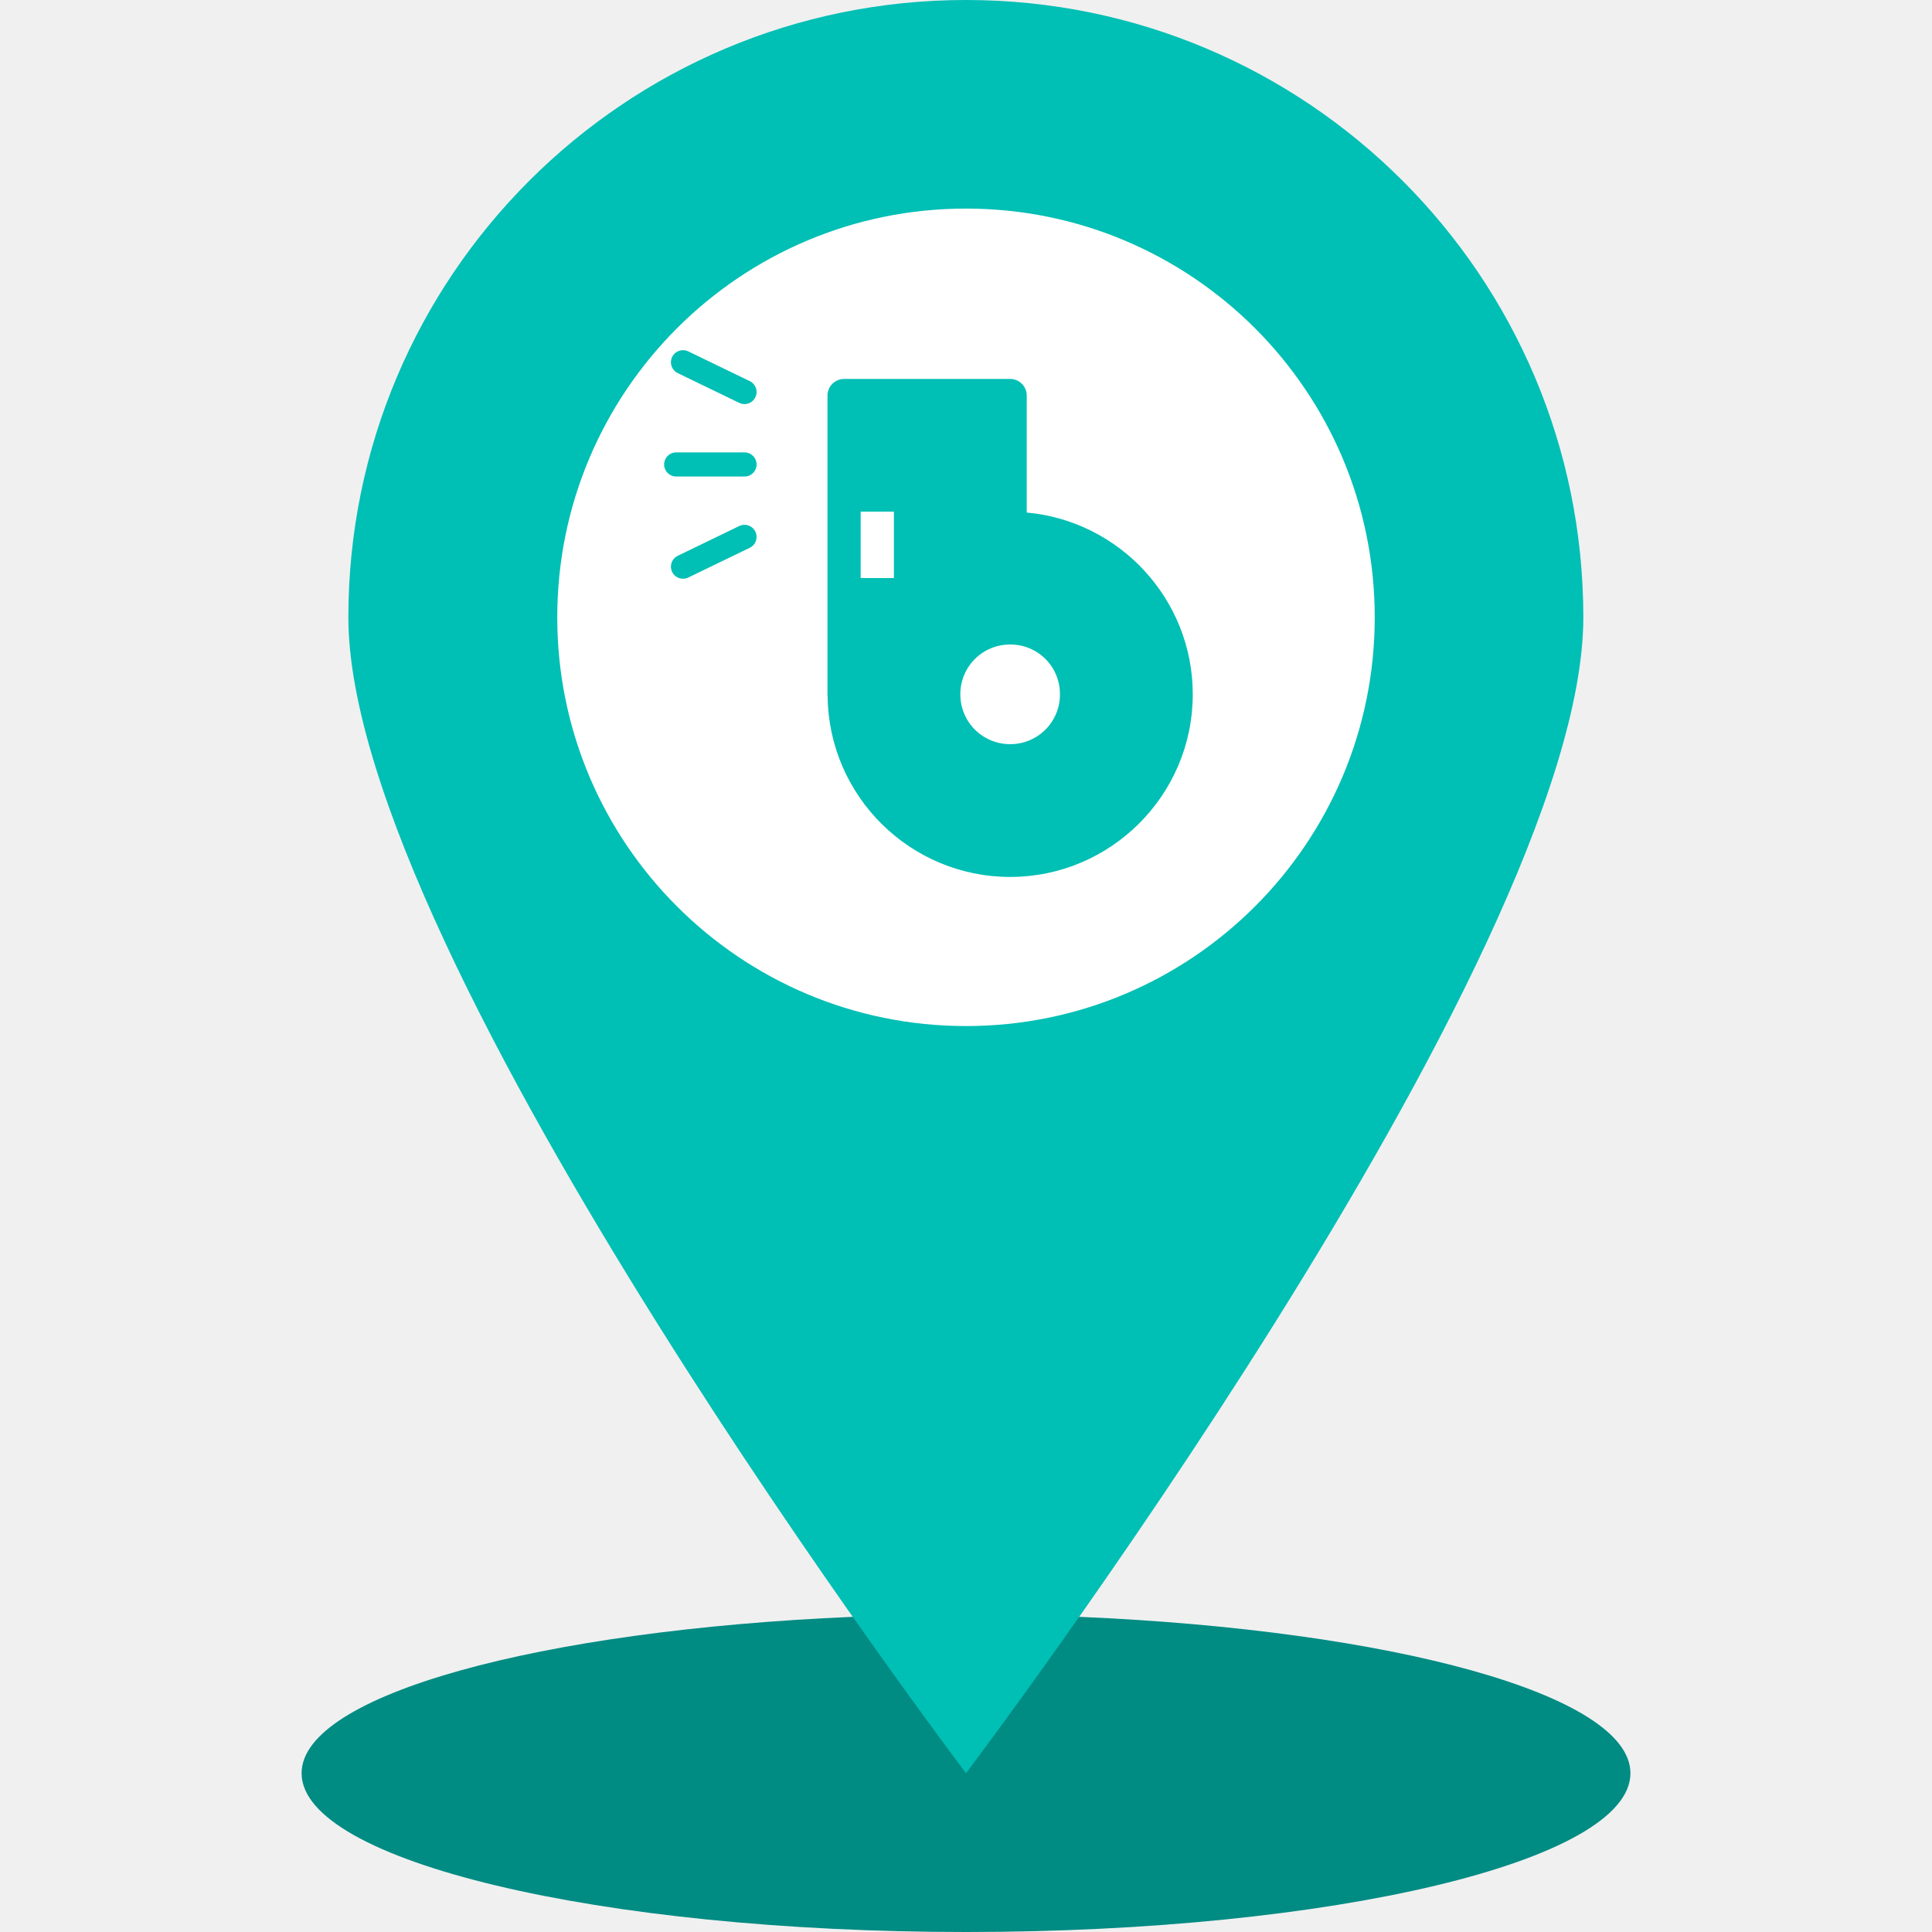
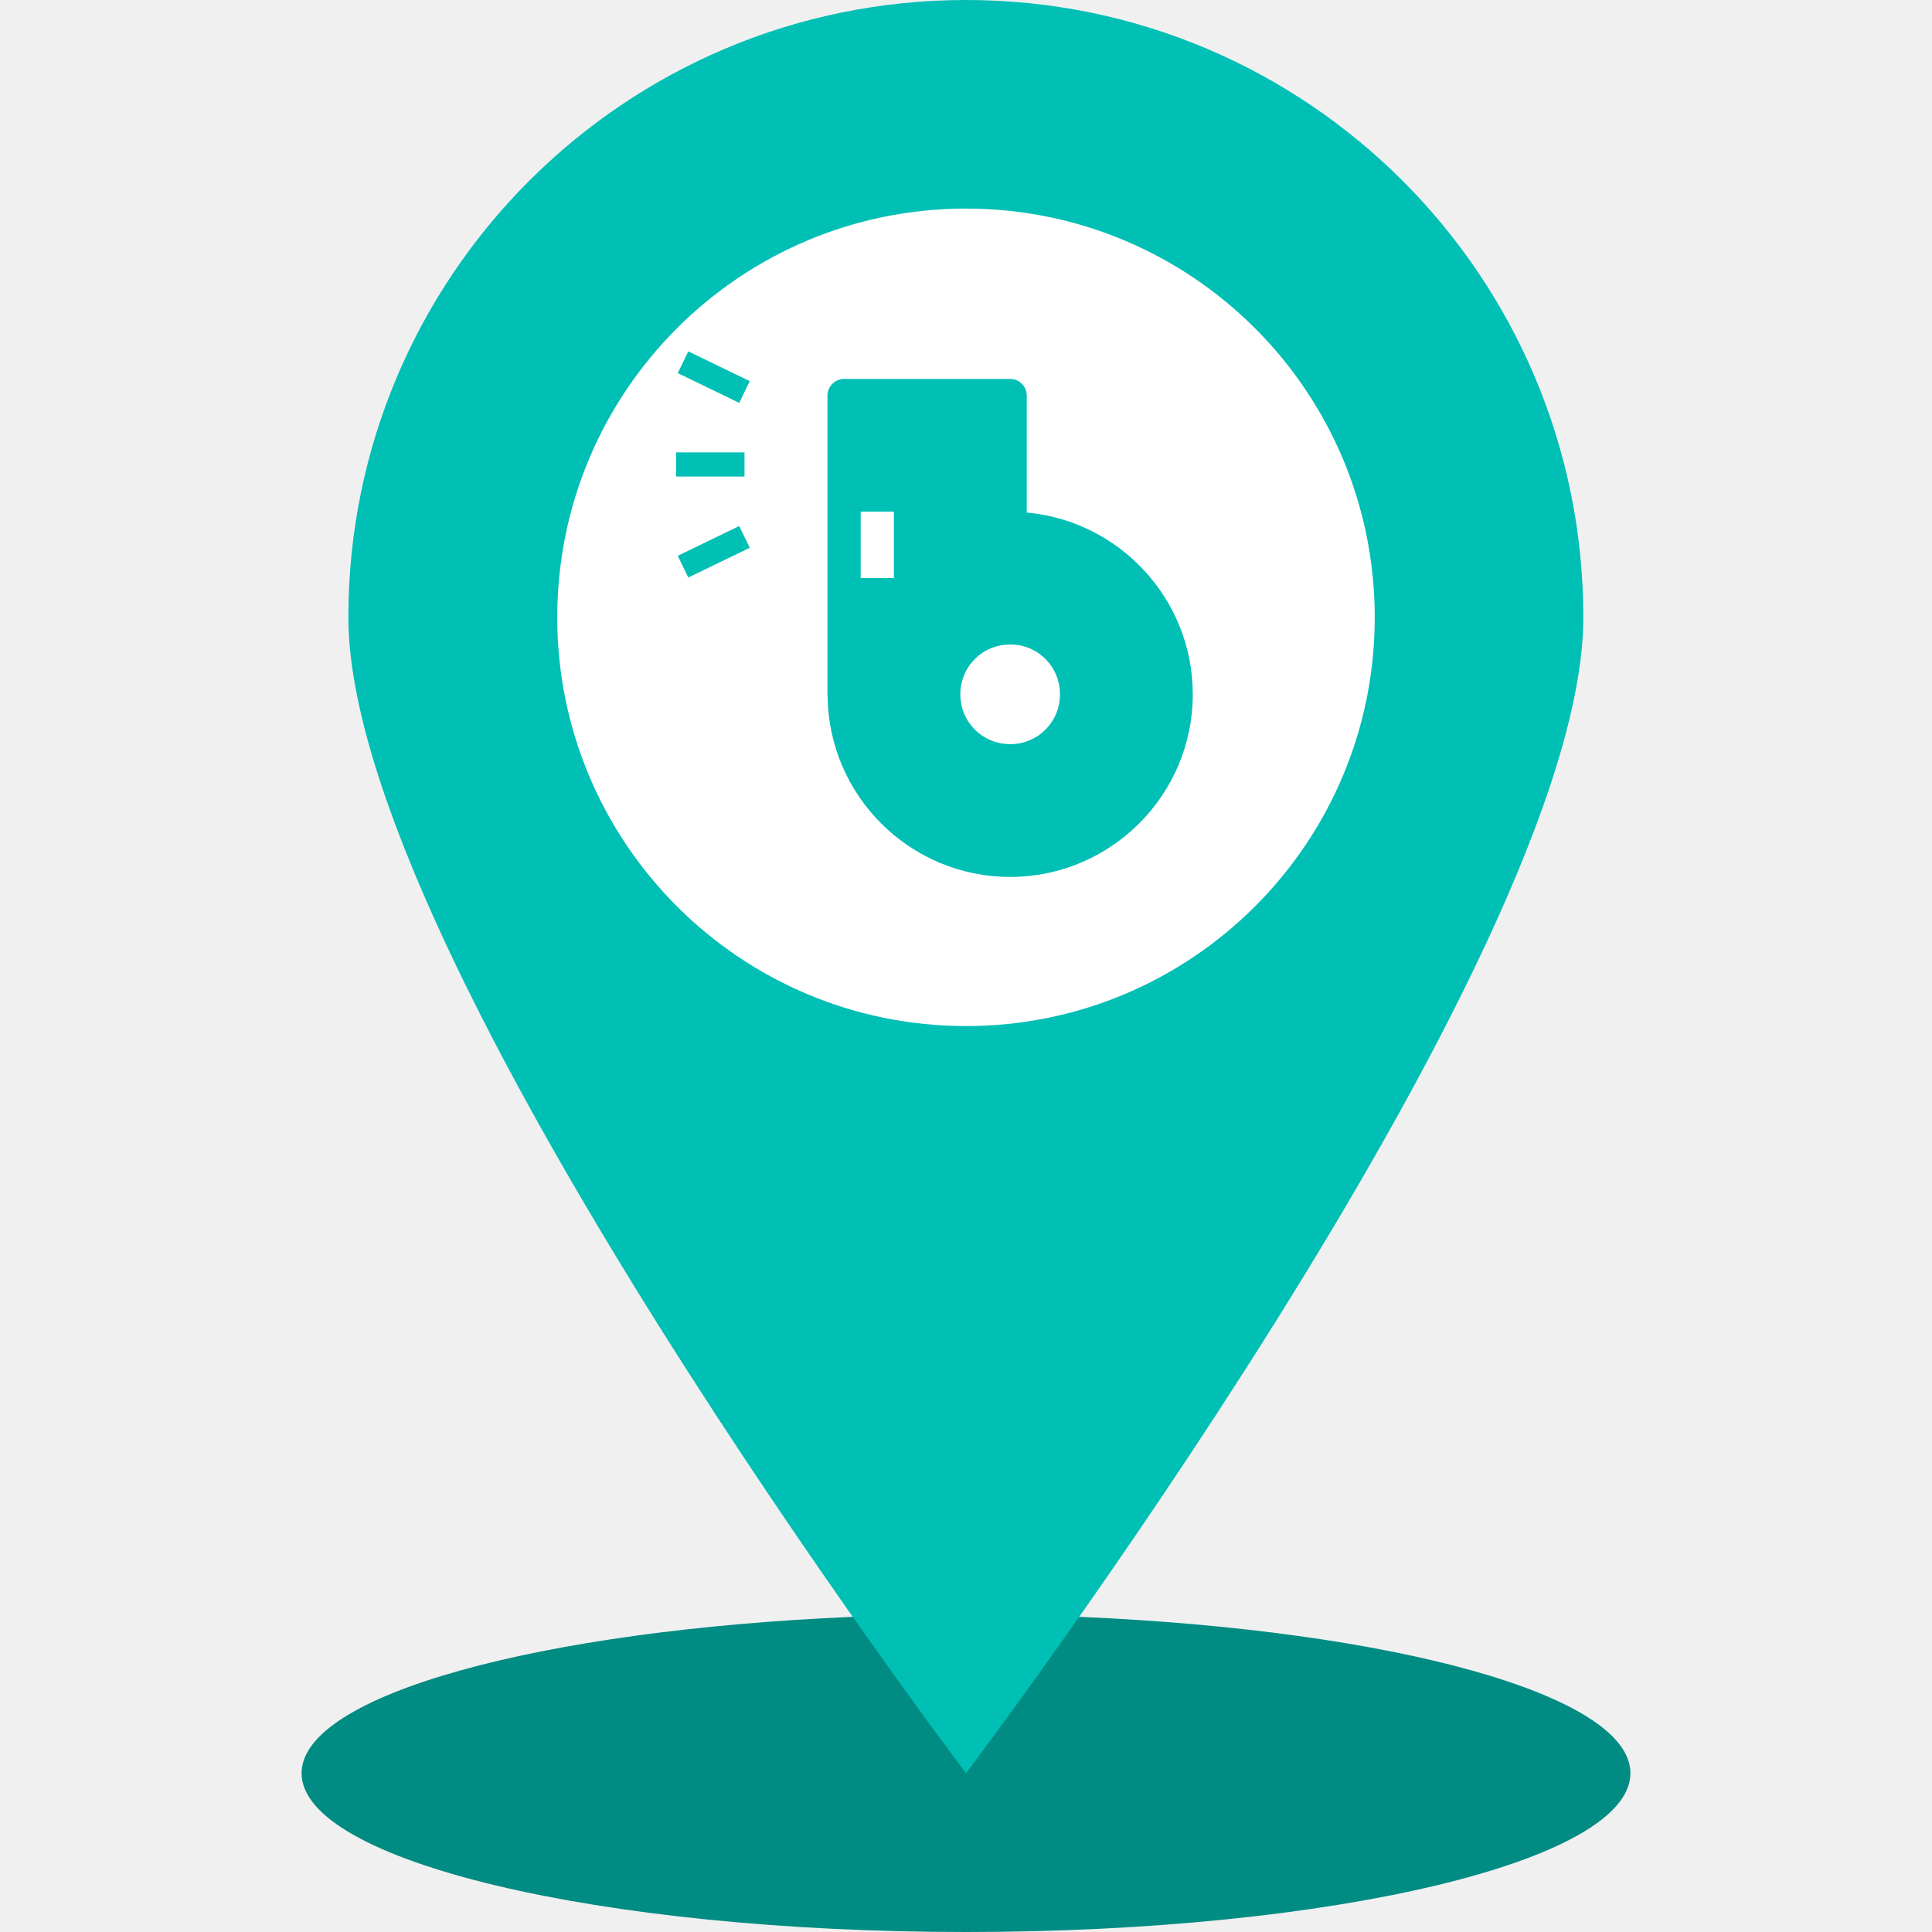
<svg xmlns="http://www.w3.org/2000/svg" width="60" height="60" viewBox="0 0 80 80" fill="none">
-   <g clip-path="url(#clip0_222_5203)">
+   <g clipPath="url(#clip0_222_5203)">
    <path d="M67.513 73.425C67.513 77.062 55.188 80 40 80C24.812 80 12.488 77.062 12.488 73.425C12.488 70.175 22.363 67.5 35.312 66.95H44.688C57.65 67.5 67.513 70.175 67.513 73.425Z" fill="#008B83" />
    <path d="M61 24.343C61 35.771 51.145 45 39 45C26.855 45 17 35.771 17 24.343C17 14.132 24.896 5.728 35.252 4H42.748C53.114 5.728 61 14.132 61 24.343Z" fill="white" />
    <path d="M40 0C25.875 0 14.425 11.438 14.425 25.562C14.425 39.688 40 73.425 40 73.425C40 73.425 65.562 39.688 65.562 25.562C65.562 11.438 54.125 0 40 0ZM40 42.487C30.65 42.487 23.075 34.913 23.075 25.562C23.075 16.212 30.65 8.637 40 8.637C49.35 8.637 56.925 16.212 56.925 25.562C56.925 34.913 49.35 42.487 40 42.487Z" fill="#00BFB4" />
-     <path d="M28.282 15L30.828 16.232" stroke="#00BFB4" stroke-linecap="round" />
-     <path d="M28 19.232H30.828" stroke="#00BFB4" stroke-linecap="round" />
-     <path d="M28.282 23.464L30.828 22.232" stroke="#00BFB4" stroke-linecap="round" />
-     <g clip-path="url(#clip1_222_5203)">
+     <path d="M28.282 15L30.828 16.232" stroke="#00BFB4" strokeLinecap="round" />
+     <path d="M28 19.232H30.828" stroke="#00BFB4" strokeLinecap="round" />
+     <path d="M28.282 23.464L30.828 22.232" stroke="#00BFB4" strokeLinecap="round" />
+     <g clipPath="url(#clip1_222_5203)">
      <path d="M34.264 28.748C34.264 28.777 34.266 28.807 34.27 28.836C34.316 32.965 37.688 36.312 41.828 36.312C45.996 36.312 49.39 32.919 49.39 28.75C49.39 24.814 46.362 21.573 42.515 21.223L42.515 16.376C42.514 16.195 42.442 16.021 42.314 15.893C42.186 15.764 42.012 15.692 41.831 15.691L34.955 15.691C34.864 15.691 34.775 15.708 34.691 15.743C34.608 15.777 34.532 15.827 34.468 15.891C34.404 15.954 34.352 16.03 34.318 16.113C34.283 16.197 34.265 16.286 34.264 16.376L34.264 28.748ZM35.639 28.715L35.639 25.313L37.704 25.313C37.886 25.312 38.059 25.24 38.188 25.112C38.316 24.983 38.388 24.81 38.389 24.628L38.389 20.502C38.389 20.412 38.372 20.323 38.338 20.239C38.304 20.155 38.253 20.079 38.19 20.015C38.126 19.951 38.05 19.9 37.967 19.865C37.884 19.831 37.795 19.812 37.704 19.812L35.639 19.812L35.639 17.061L41.14 17.061L41.14 21.76C41.125 21.85 41.128 21.942 41.148 22.03C41.169 22.119 41.206 22.203 41.26 22.277C41.313 22.351 41.38 22.413 41.457 22.461C41.535 22.509 41.621 22.541 41.711 22.555C41.757 22.563 41.804 22.566 41.85 22.565C43.488 22.568 45.057 23.221 46.214 24.381C47.37 25.541 48.017 27.113 48.015 28.75C48.015 32.175 45.253 34.938 41.828 34.938C38.403 34.938 35.641 32.175 35.641 28.75C35.64 28.739 35.64 28.727 35.639 28.715ZM35.639 23.937L35.639 21.187L37.014 21.187L37.014 23.937L35.639 23.937ZM38.389 28.748C38.389 30.638 39.94 32.189 41.831 32.189C43.721 32.189 45.267 30.638 45.267 28.748C45.267 26.857 43.72 25.313 41.831 25.313C39.94 25.313 38.389 26.858 38.389 28.748ZM39.765 28.748C39.764 28.477 39.817 28.208 39.921 27.957C40.024 27.706 40.176 27.479 40.368 27.287C40.56 27.096 40.788 26.944 41.039 26.841C41.29 26.738 41.559 26.686 41.831 26.688C42.102 26.686 42.37 26.738 42.621 26.841C42.871 26.944 43.099 27.096 43.291 27.288C43.482 27.479 43.634 27.707 43.737 27.958C43.84 28.208 43.892 28.477 43.89 28.748C43.892 29.019 43.84 29.288 43.737 29.539C43.634 29.79 43.483 30.018 43.291 30.21C43.1 30.402 42.872 30.555 42.621 30.658C42.371 30.762 42.102 30.815 41.831 30.814C41.559 30.815 41.29 30.762 41.039 30.659C40.788 30.555 40.559 30.403 40.367 30.211C40.175 30.019 40.023 29.791 39.92 29.54C39.817 29.288 39.764 29.019 39.765 28.748Z" fill="#00BFB4" />
    </g>
    <path fill-rule="evenodd" clip-rule="evenodd" d="M34.828 16.5V20H36.328H37.328H37.828V23.5V24.5H34.828V29.5L35.828 30.5L36.328 32L37.328 34L38.828 35L40.328 35.5H41.828L43.828 35L45.328 34C45.662 34 46.328 33.9 46.328 33.5C46.328 33.275 46.699 32.986 47.082 32.687C47.379 32.456 47.683 32.218 47.828 32L48.328 30.5L48.828 29L48.328 27L47.828 25.5L46.828 24L45.828 23L44.828 22.5L43.328 22L42.328 21.5L41.828 21L41.328 18.5V17V16H34.828V16.5ZM41.828 32C43.485 32 44.828 30.657 44.828 29C44.828 27.343 43.485 26 41.828 26C40.172 26 38.828 27.343 38.828 29C38.828 30.657 40.172 32 41.828 32Z" fill="#00BFB4" />
  </g>
  <defs>
    <clipPath id="clip0_222_5203">
      <rect width="80" height="80" fill="white" />
    </clipPath>
    <clipPath id="clip1_222_5203">
      <rect width="22" height="22" fill="white" transform="translate(30.8284 37) rotate(-90)" />
    </clipPath>
  </defs>
</svg>
